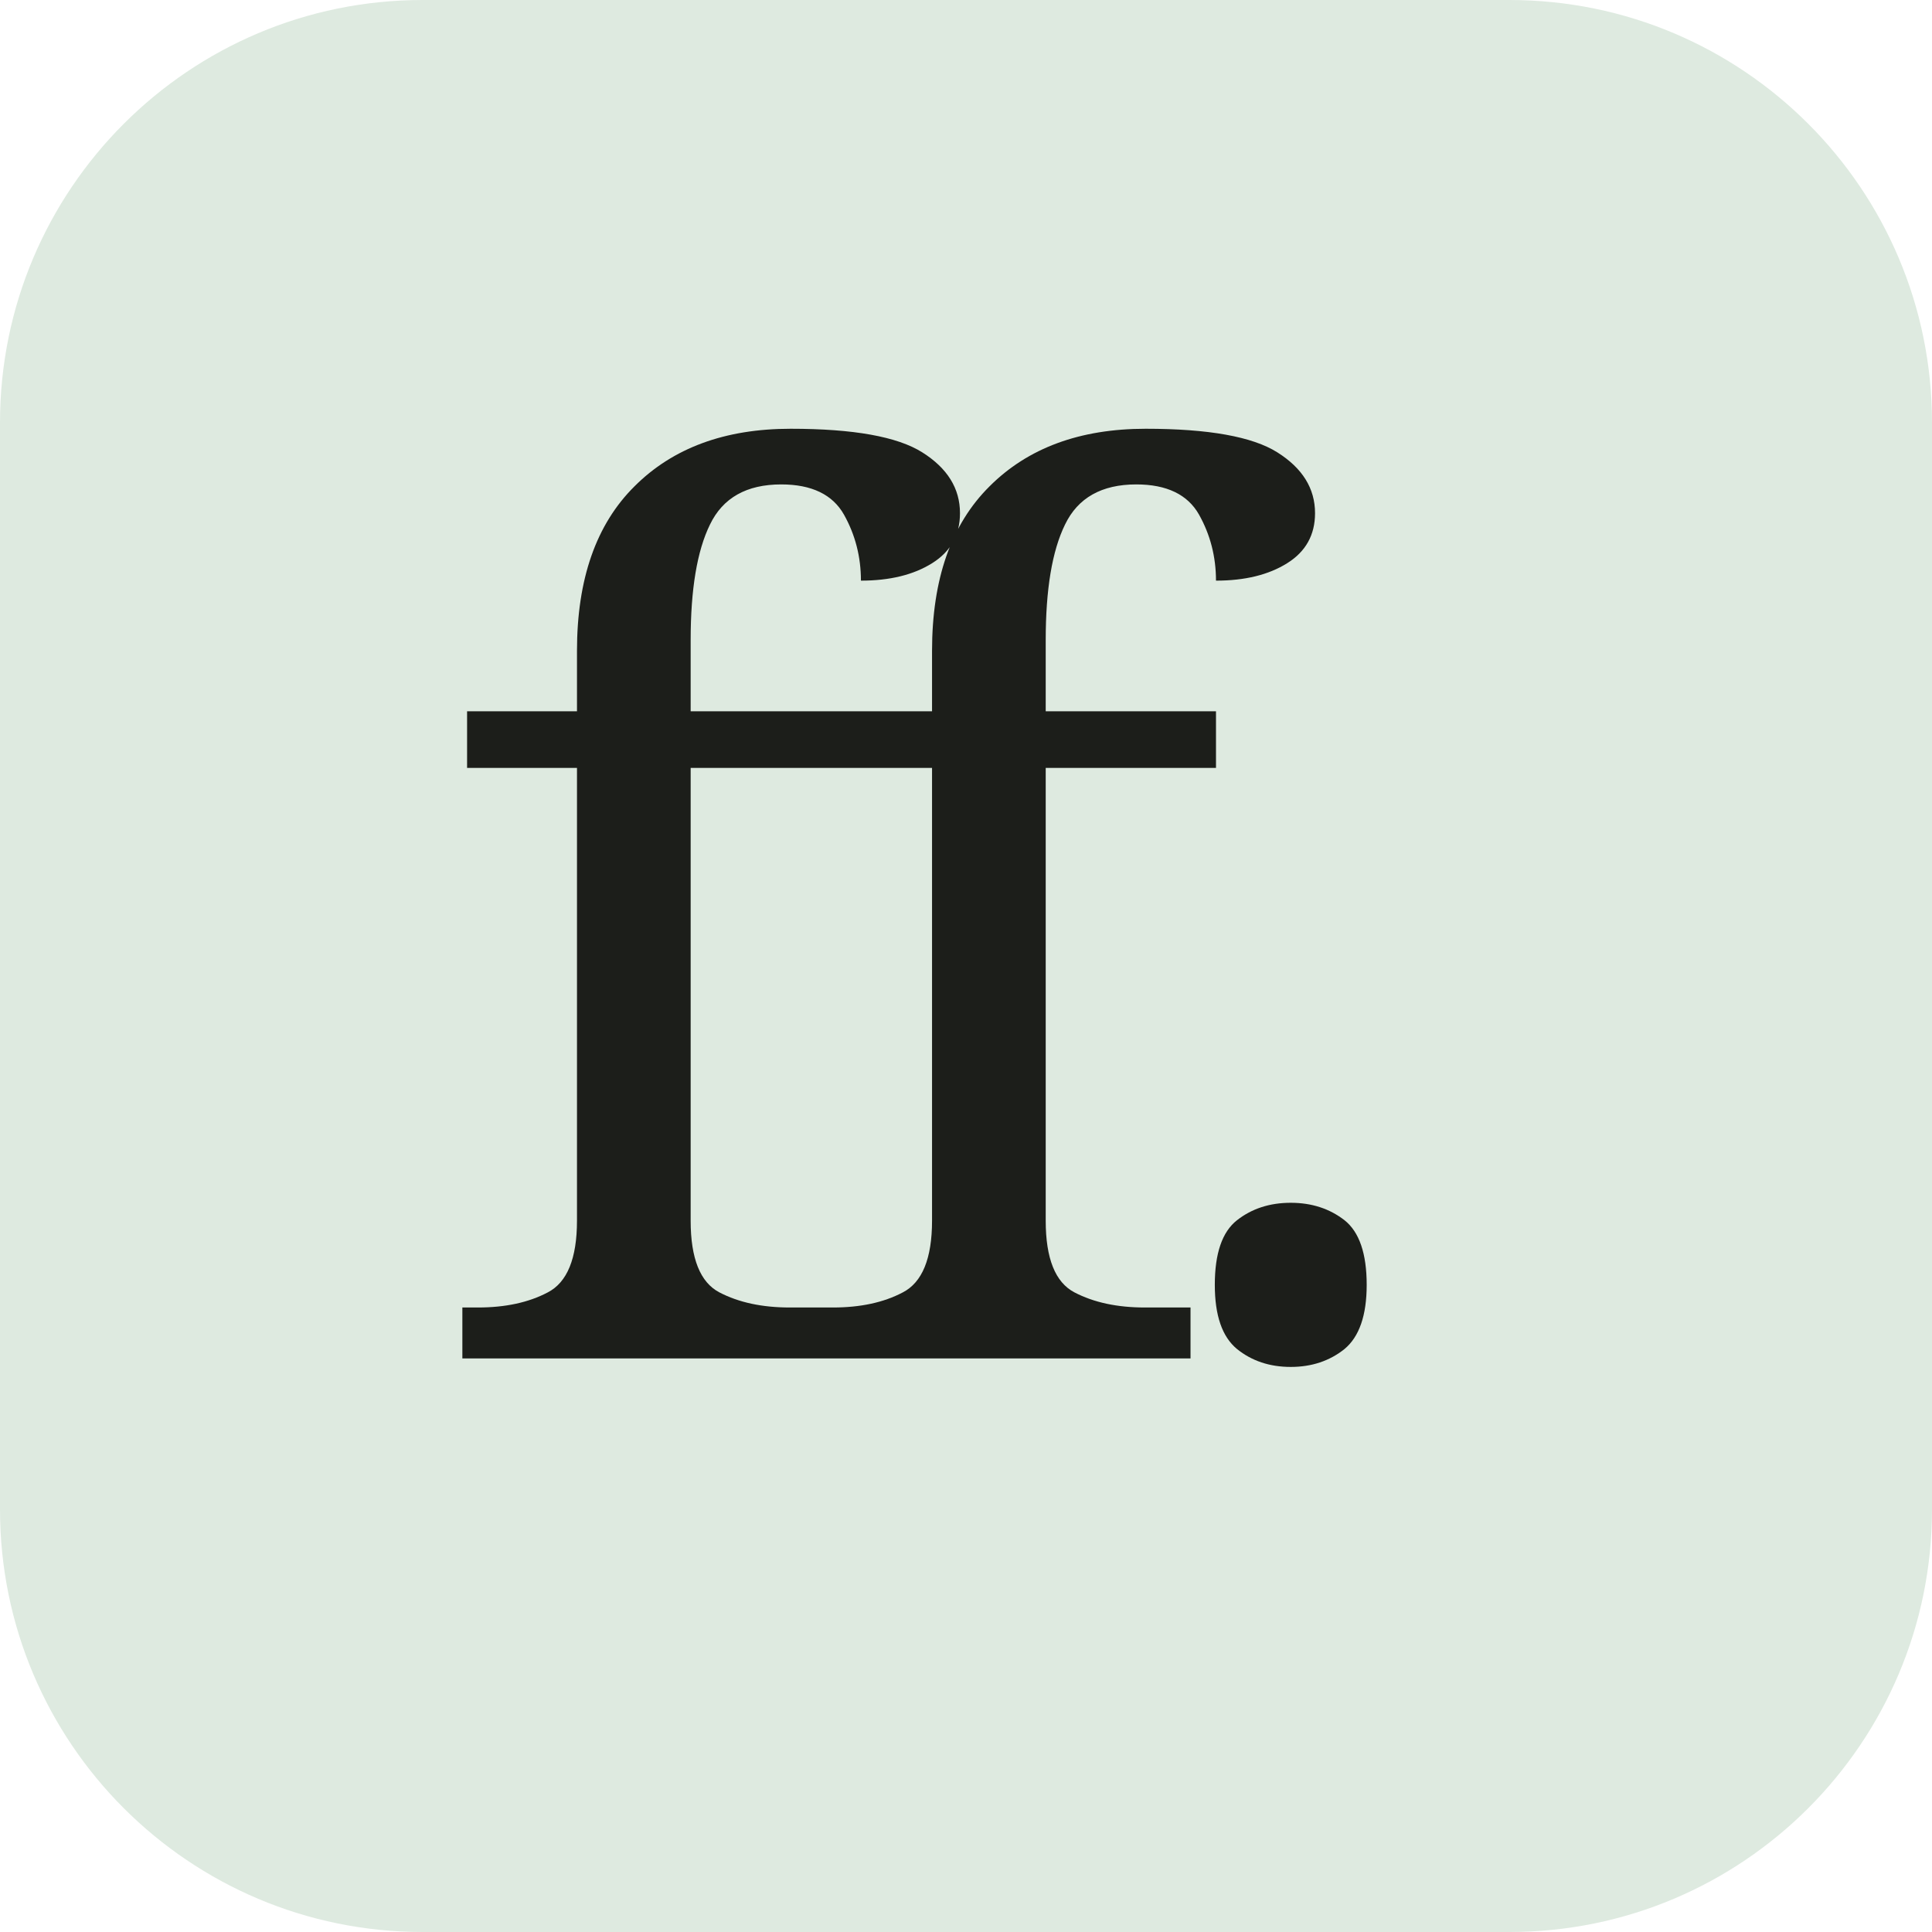
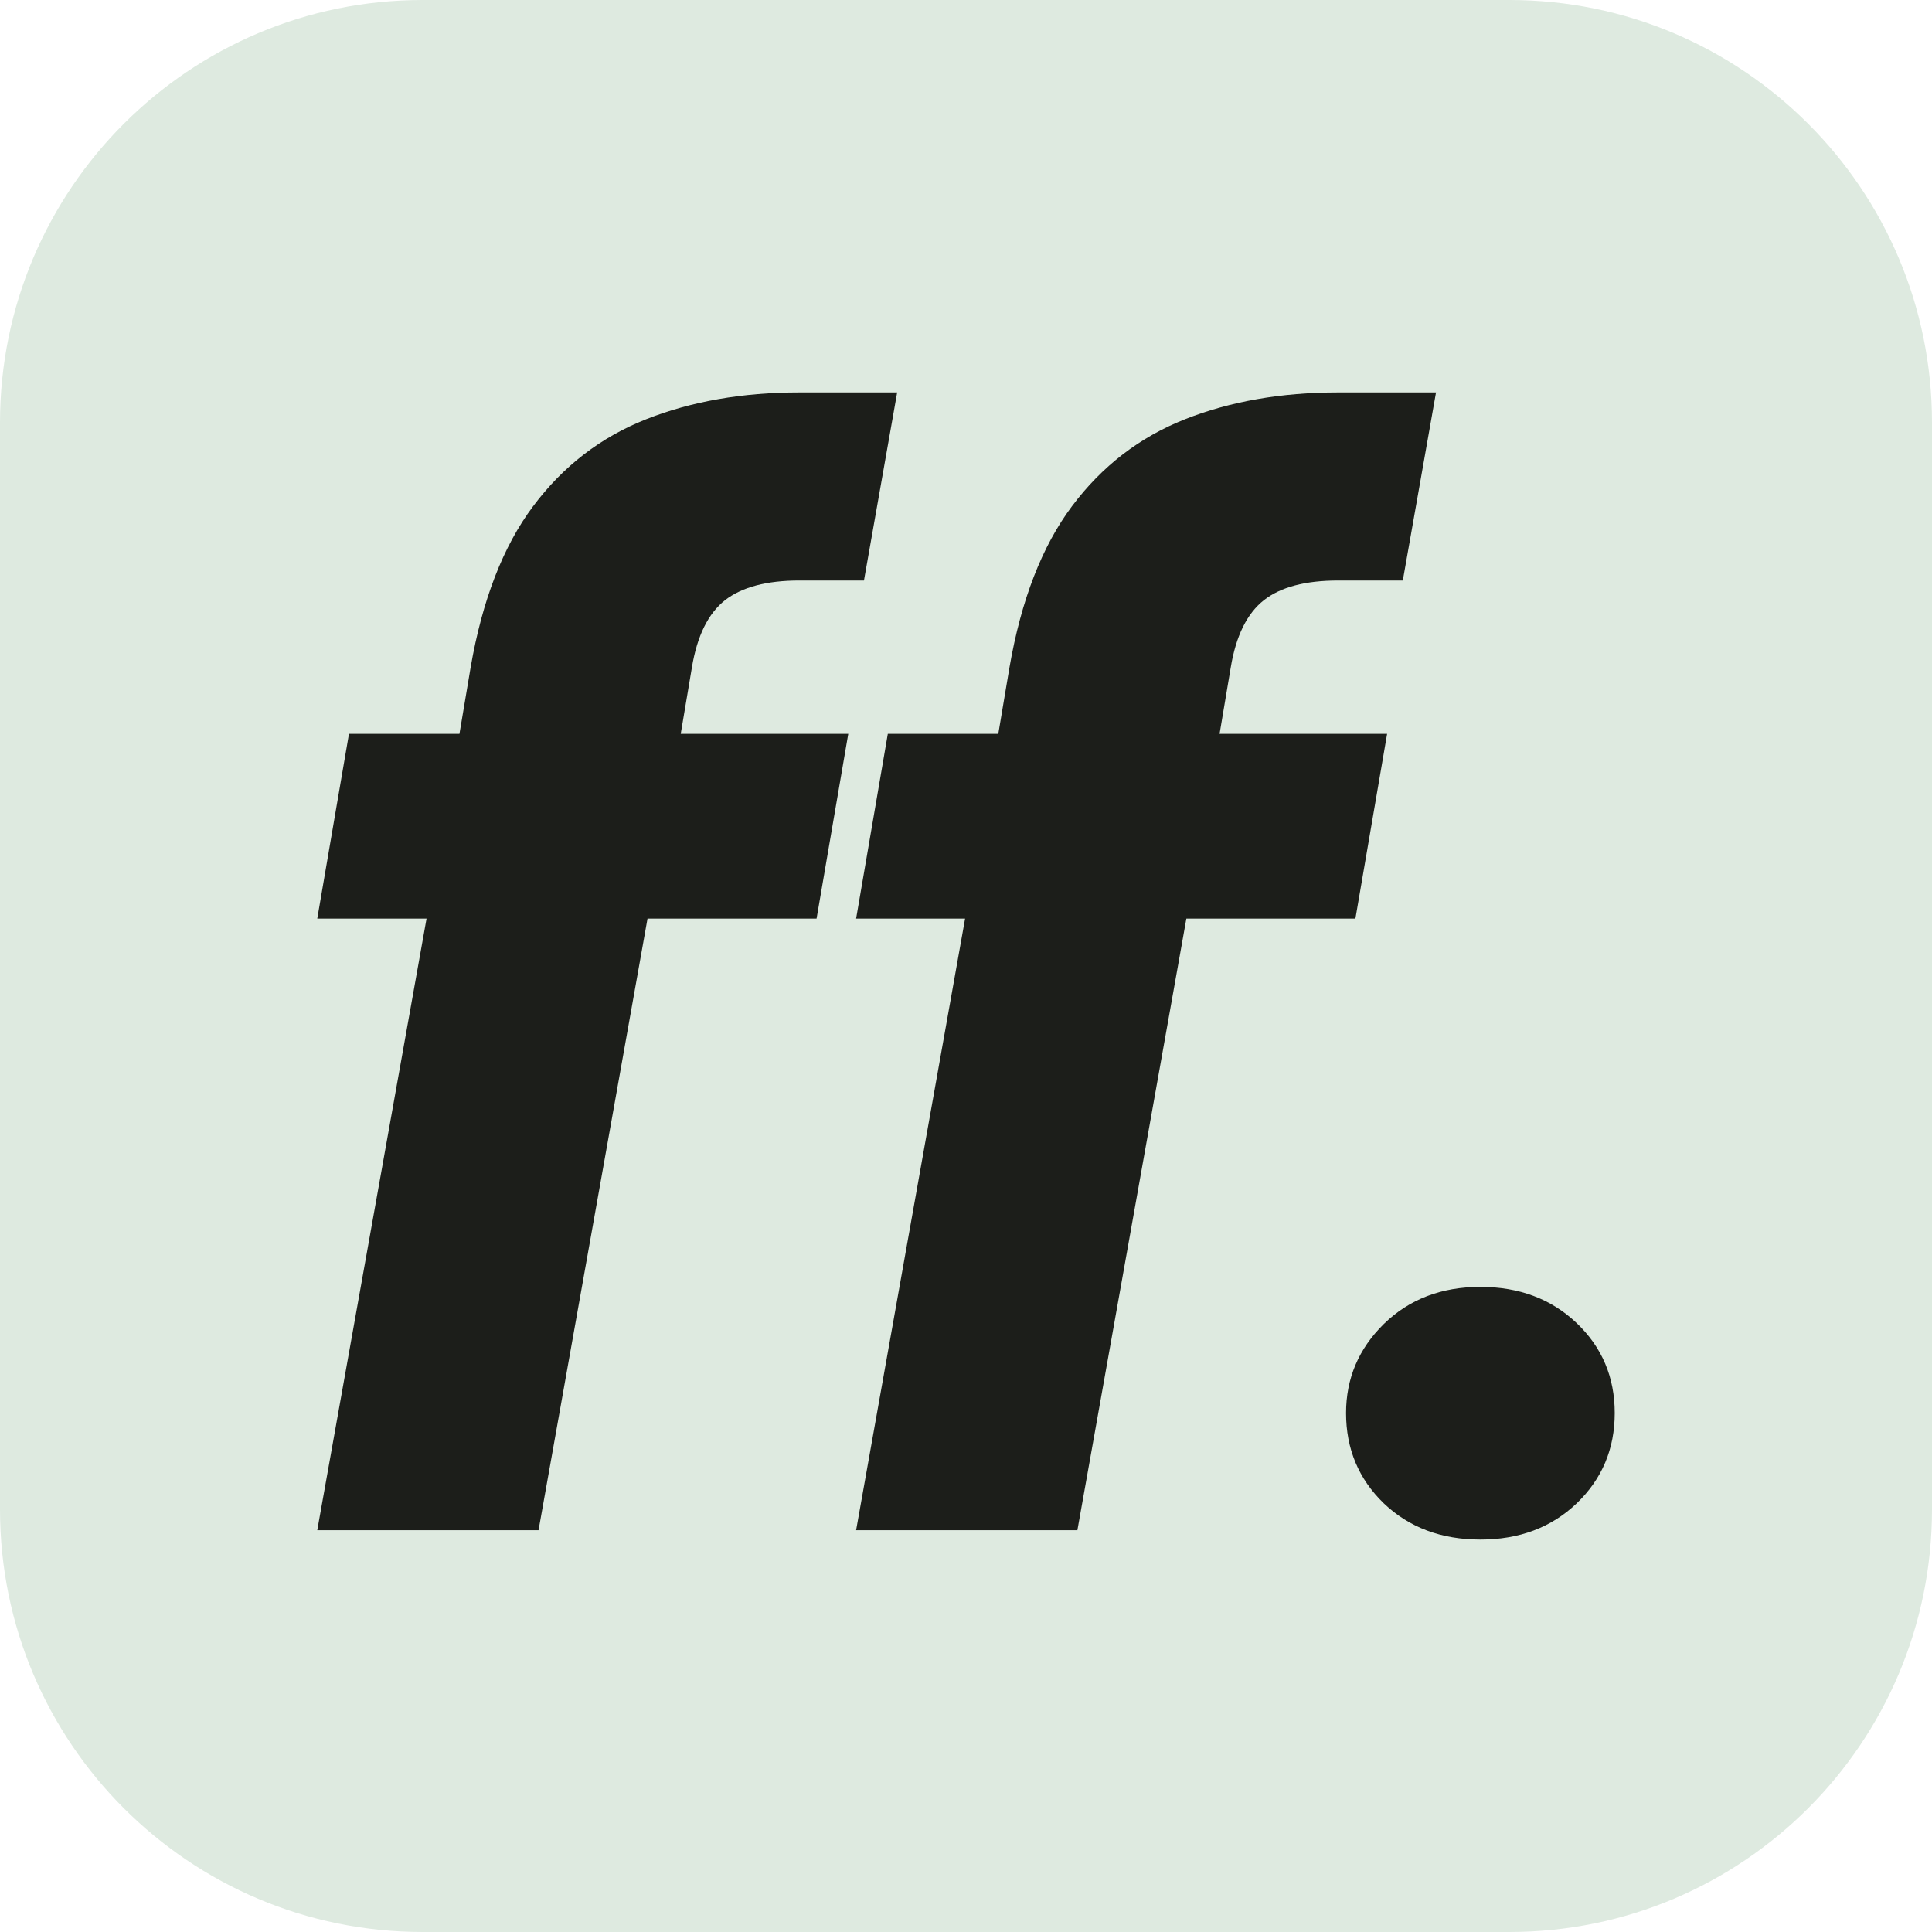
<svg xmlns="http://www.w3.org/2000/svg" viewBox="0 0 64 64">
  <rect width="64" height="64" rx="14" fill="#DEEAE0" />
-   <text x="31" y="45" font-family="'Tenor Sans',Georgia,serif" font-size="40" text-anchor="middle" fill="#1C1E1A" letter-spacing="-3">ff.</text>
+   <path fill="#1C1E1A" d="M10.51 50.69 14.13 30.43H10.51L11.56 24.31H15.22L15.59 22.11Q16.17 18.76 17.66 16.77Q19.15 14.78 21.4 13.89Q23.65 13 26.48 13H29.72L28.62 19.23H26.48Q24.86 19.23 24.02 19.88Q23.18 20.54 22.92 22.11L22.55 24.31H28.1L27.05 30.43H21.45L17.84 50.69ZM28.36 50.69 31.97 30.43H28.36L29.41 24.31H33.07L33.44 22.11Q34.02 18.76 35.51 16.77Q37 14.78 39.25 13.89Q41.5 13 44.33 13H47.57L46.47 19.23H44.33Q42.7 19.23 41.87 19.88Q41.03 20.54 40.77 22.11L40.4 24.31H45.95L44.9 30.43H39.3L35.69 50.69ZM49.04 51Q47.1 51 45.84 49.8Q44.59 48.59 44.59 46.81Q44.59 45.09 45.84 43.86Q47.1 42.63 49.04 42.63Q50.97 42.63 52.23 43.83Q53.49 45.03 53.49 46.81Q53.49 48.59 52.23 49.8Q50.97 51 49.04 51Z" />
</svg>
